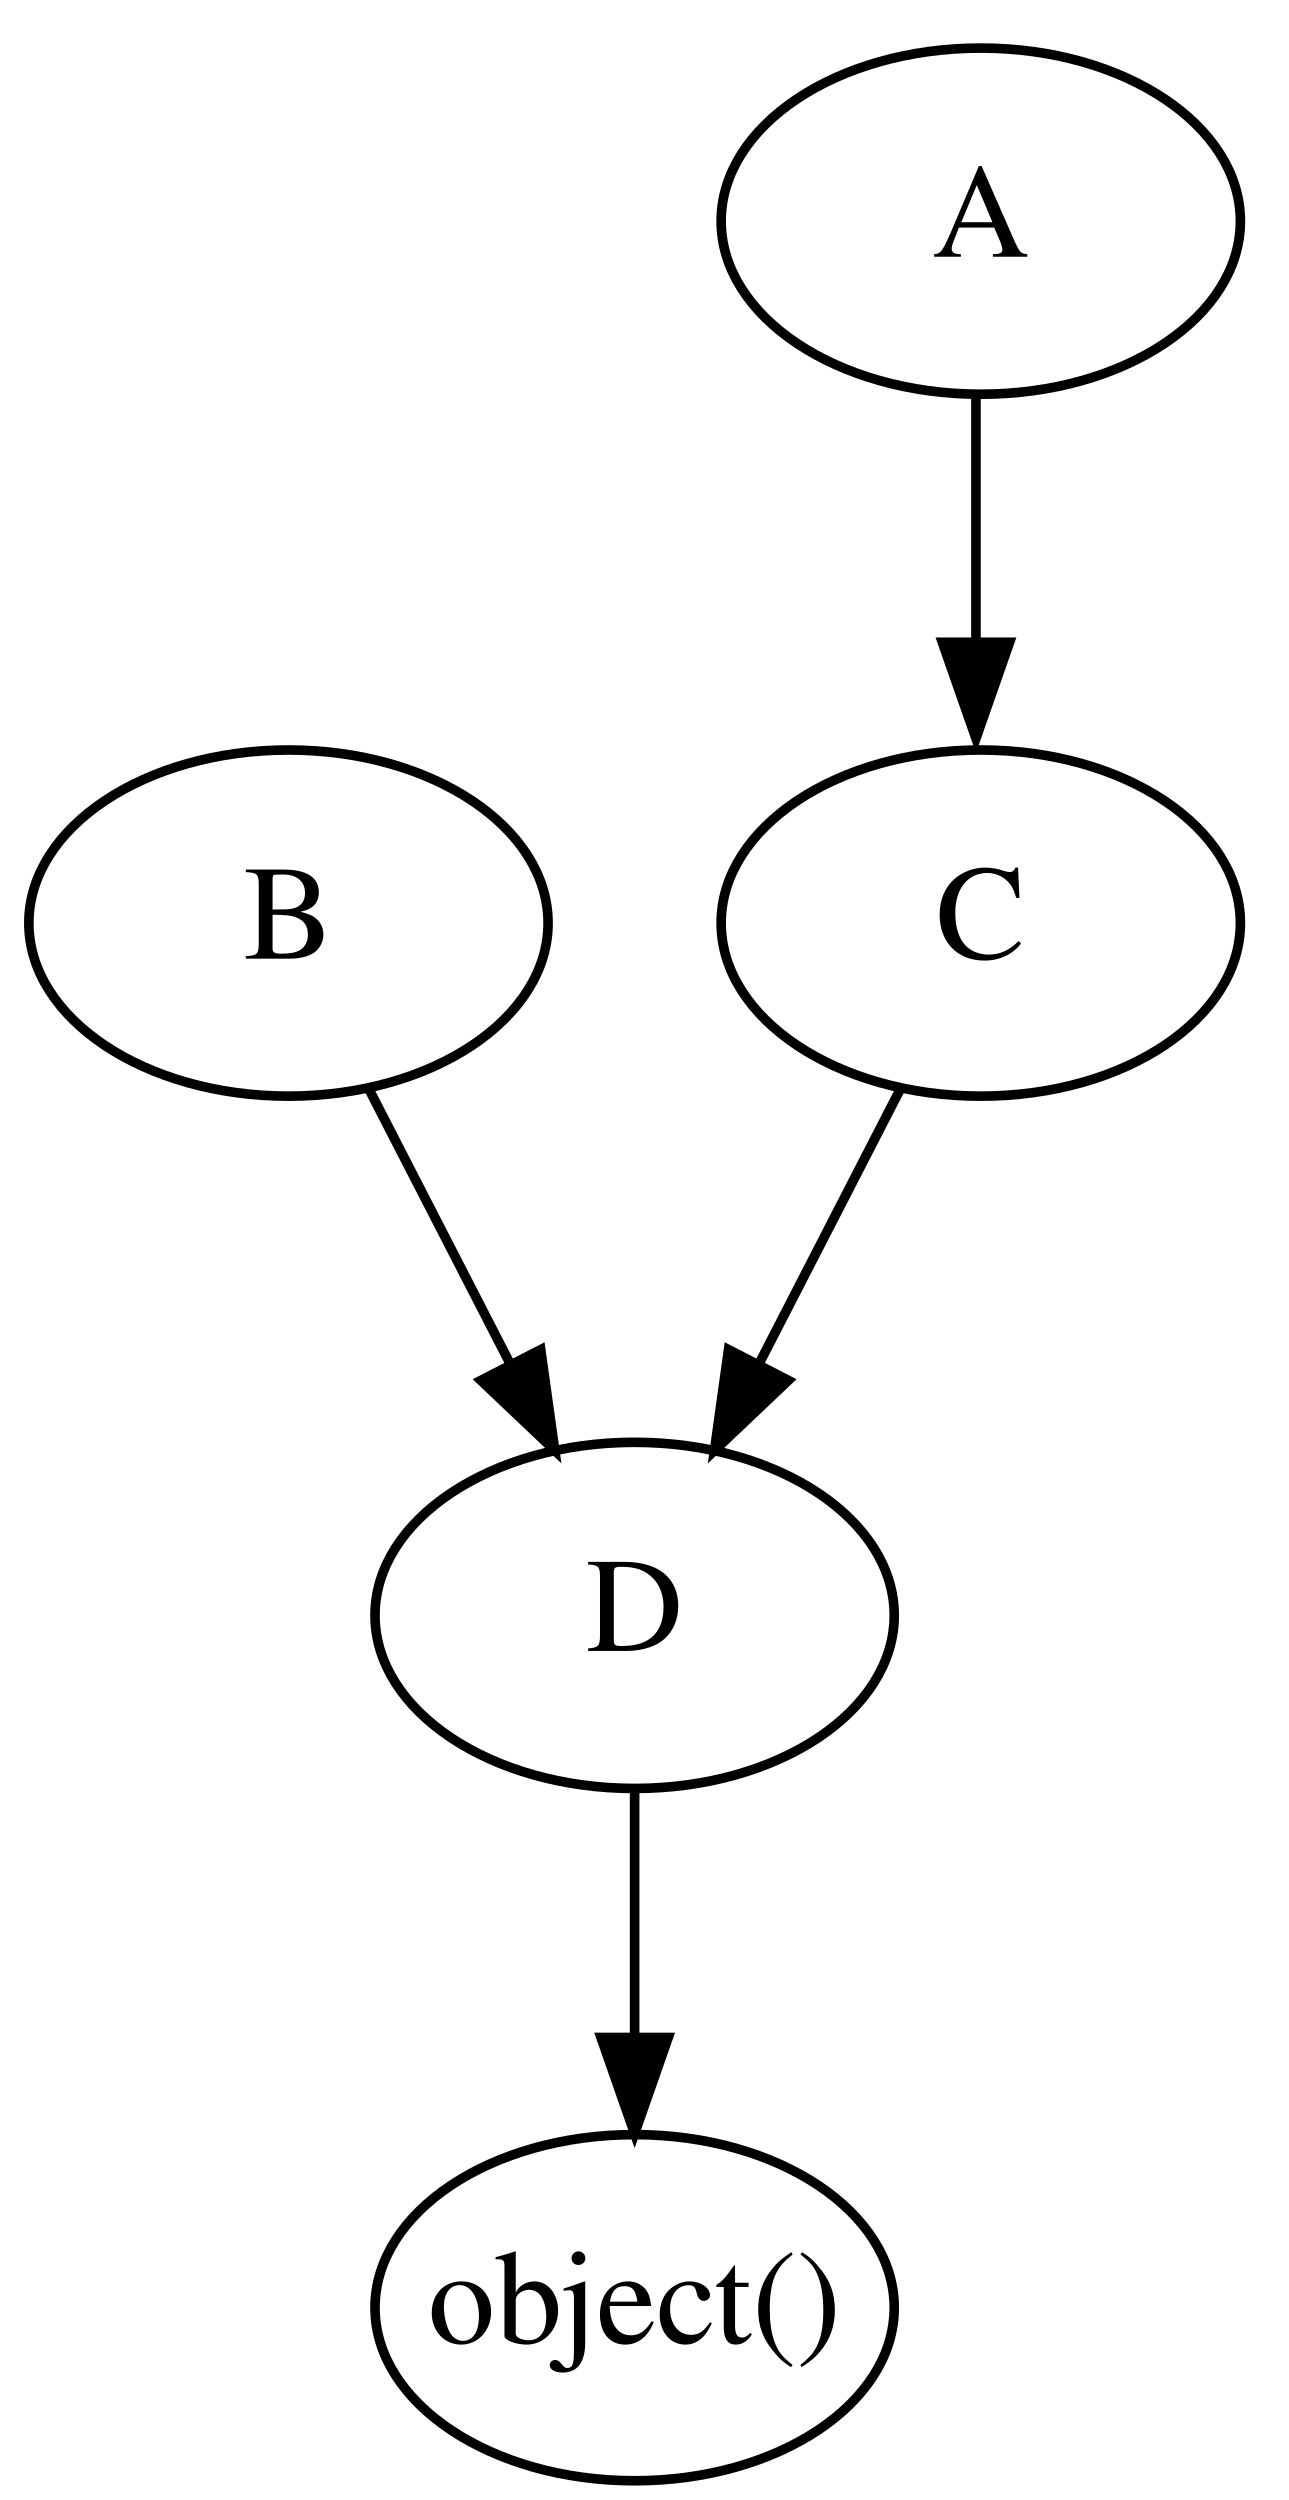
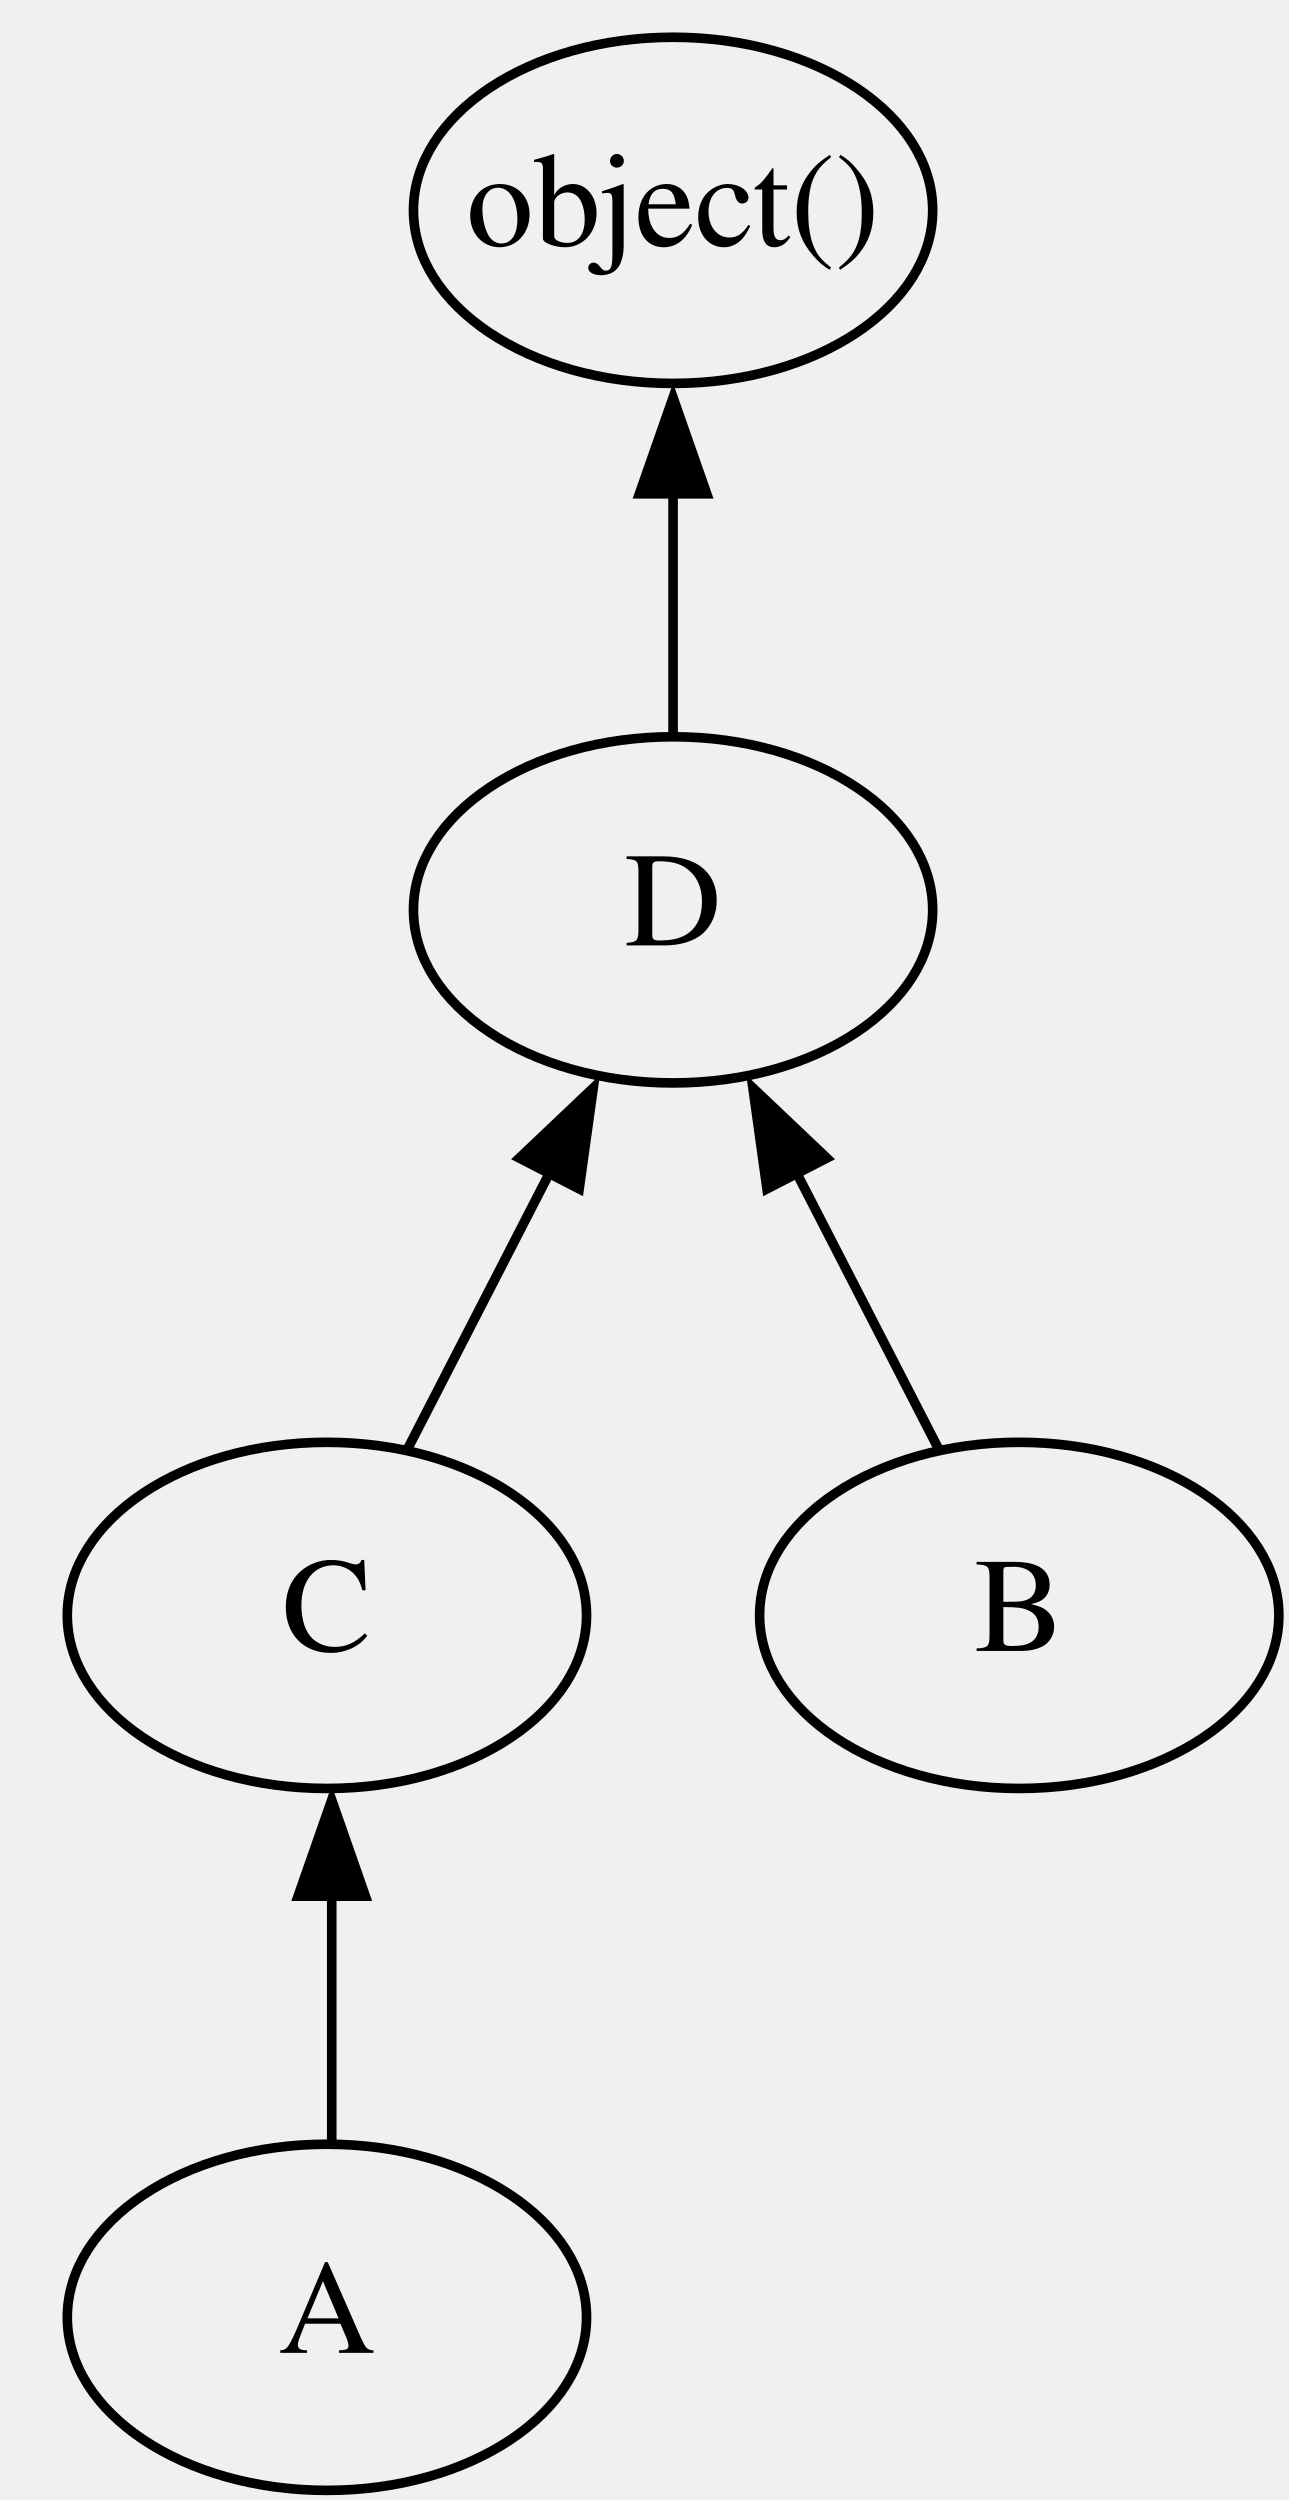
<svg xmlns="http://www.w3.org/2000/svg" width="134" height="260">
-   <g transform="scale(1) " class="graph" id="graph1">
-     <polygon id="svg_21" points="-1,261 -1,0 134,0 134,261 -1,261 " stroke="white" fill="white" />
-     <g class="node" id="node3">
+   <g transform="rotate(180 68,132) " class="graph" id="graph1">
+     <g class="node" id="node3" transform="rotate(180 30,96) ">
      <ellipse id="svg_24" ry="18" rx="27" cy="96" cx="30" stroke="black" fill="none" />
      <text id="svg_25" font-size="14" font-family="Times,serif" y="99.7" x="30" text-anchor="middle">B</text>
    </g>
-     <g class="node" id="node5">
+     <g class="node" id="node5" transform="rotate(180 102,96) ">
      <ellipse id="svg_28" ry="18" rx="27" cy="96" cx="102" stroke="black" fill="none" />
      <text id="svg_29" font-size="14" font-family="Times,serif" y="99.7" x="102" text-anchor="middle">C</text>
    </g>
-     <g class="node" id="node7">
-       <ellipse id="svg_32" ry="18" rx="27" cy="168" cx="66" stroke="black" fill="none" />
-       <text id="svg_33" font-size="14" font-family="Times,serif" y="171.7" x="66" text-anchor="middle">D</text>
+     <g class="node" id="node7" transform="rotate(180 66,169.375) ">
+       <ellipse id="svg_32" ry="18" rx="27" cy="169.375" cx="66" stroke="black" fill="none" />
+       <text id="svg_33" font-size="14" font-family="Times,serif" y="173.075" x="66" text-anchor="middle">D</text>
    </g>
    <g class="edge" id="edge6">
      <path id="svg_34" d="m38.35,113.235c4.362,8.482 9.797,19.051 14.692,28.568" stroke="black" fill="none" />
      <polygon id="svg_35" points="56.235,140.359 57.696,150.853 50.01,143.561 56.235,140.359 " stroke="black" fill="black" />
    </g>
    <g class="edge" id="edge8">
      <path id="svg_36" d="m93.65,113.235c-4.362,8.482 -9.797,19.051 -14.692,28.568" stroke="black" fill="none" />
      <polygon id="svg_37" points="81.99,143.561 74.304,150.853 75.765,140.359 81.99,143.561 " stroke="black" fill="black" />
    </g>
-     <g class="node" id="node10">
-       <ellipse id="svg_38" ry="18" rx="27" cy="240" cx="66" stroke="black" fill="none" />
-       <text id="svg_39" font-size="14" font-family="Times,serif" y="243.7" x="66" text-anchor="middle">object()</text>
+     <g class="node" id="node10" transform="rotate(180 66,242.125) ">
+       <ellipse id="svg_38" ry="18" rx="27" cy="242.125" cx="66" stroke="black" fill="none" />
+       <text id="svg_39" font-size="14" font-family="Times,serif" y="245.825" x="66" text-anchor="middle">object()</text>
    </g>
    <g class="edge" id="edge10">
-       <path id="svg_40" d="m66,186.303c0,7.714 0,16.984 0,25.584" stroke="black" fill="none" />
-       <polygon id="svg_41" points="69.5,211.896 66,221.896 62.5,211.896 69.5,211.896 " stroke="black" fill="black" />
+       <path id="svg_40" d="m66,187.053c0,7.714 0,16.984 0,25.584" stroke="black" fill="none" />
+       <polygon id="svg_41" points="69.5,212.646 66,222.646 62.5,212.646 69.5,212.646 " stroke="black" fill="black" />
    </g>
-     <g class="node" id="node1">
+     <g class="node" id="node1" transform="rotate(180 102,23) ">
      <ellipse id="svg_22" ry="18" rx="27" cy="23" cx="102" stroke="black" fill="none" />
      <text id="svg_23" font-size="14" font-family="Times,serif" y="26.7" x="102" text-anchor="middle">A</text>
    </g>
    <g id="svg_42" class="edge">
      <path id="svg_44" d="m101.5,41.204c0,7.714 0,16.984 0,25.584" stroke="black" fill="none" />
      <polygon id="svg_45" points="105,66.796 101.5,76.796 98,66.796 105,66.796 " stroke="black" fill="black" />
    </g>
  </g>
</svg>
